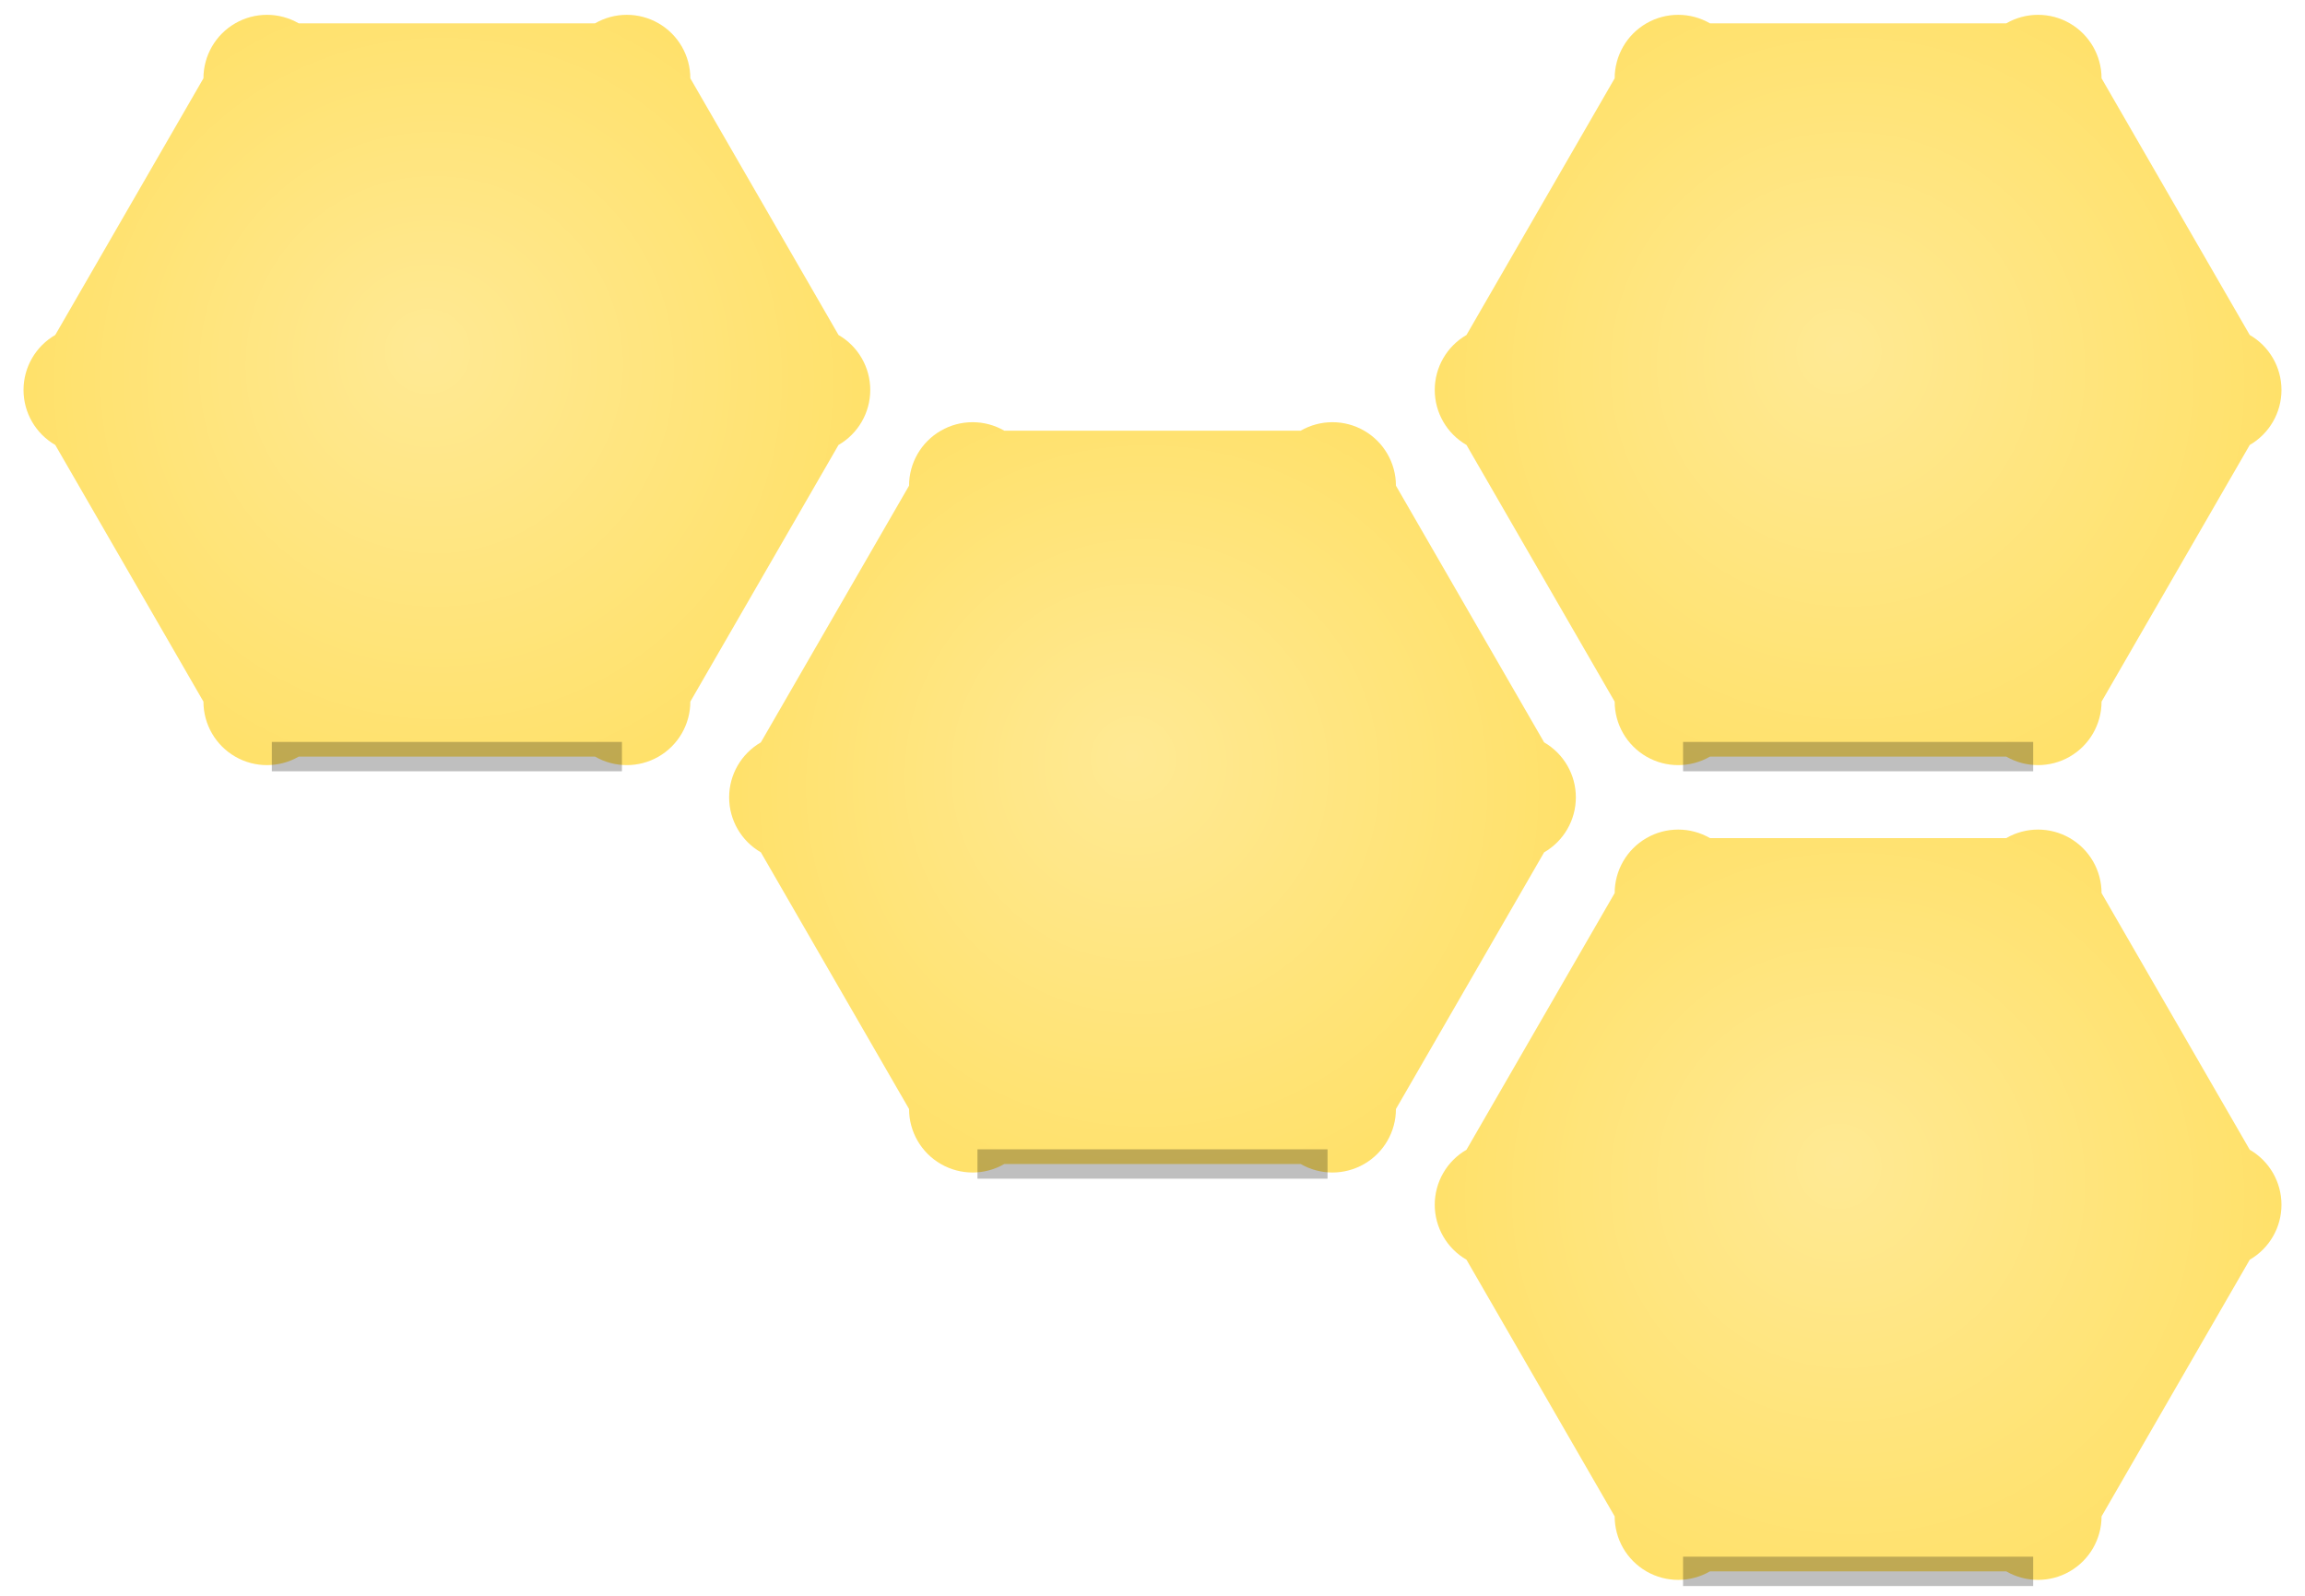
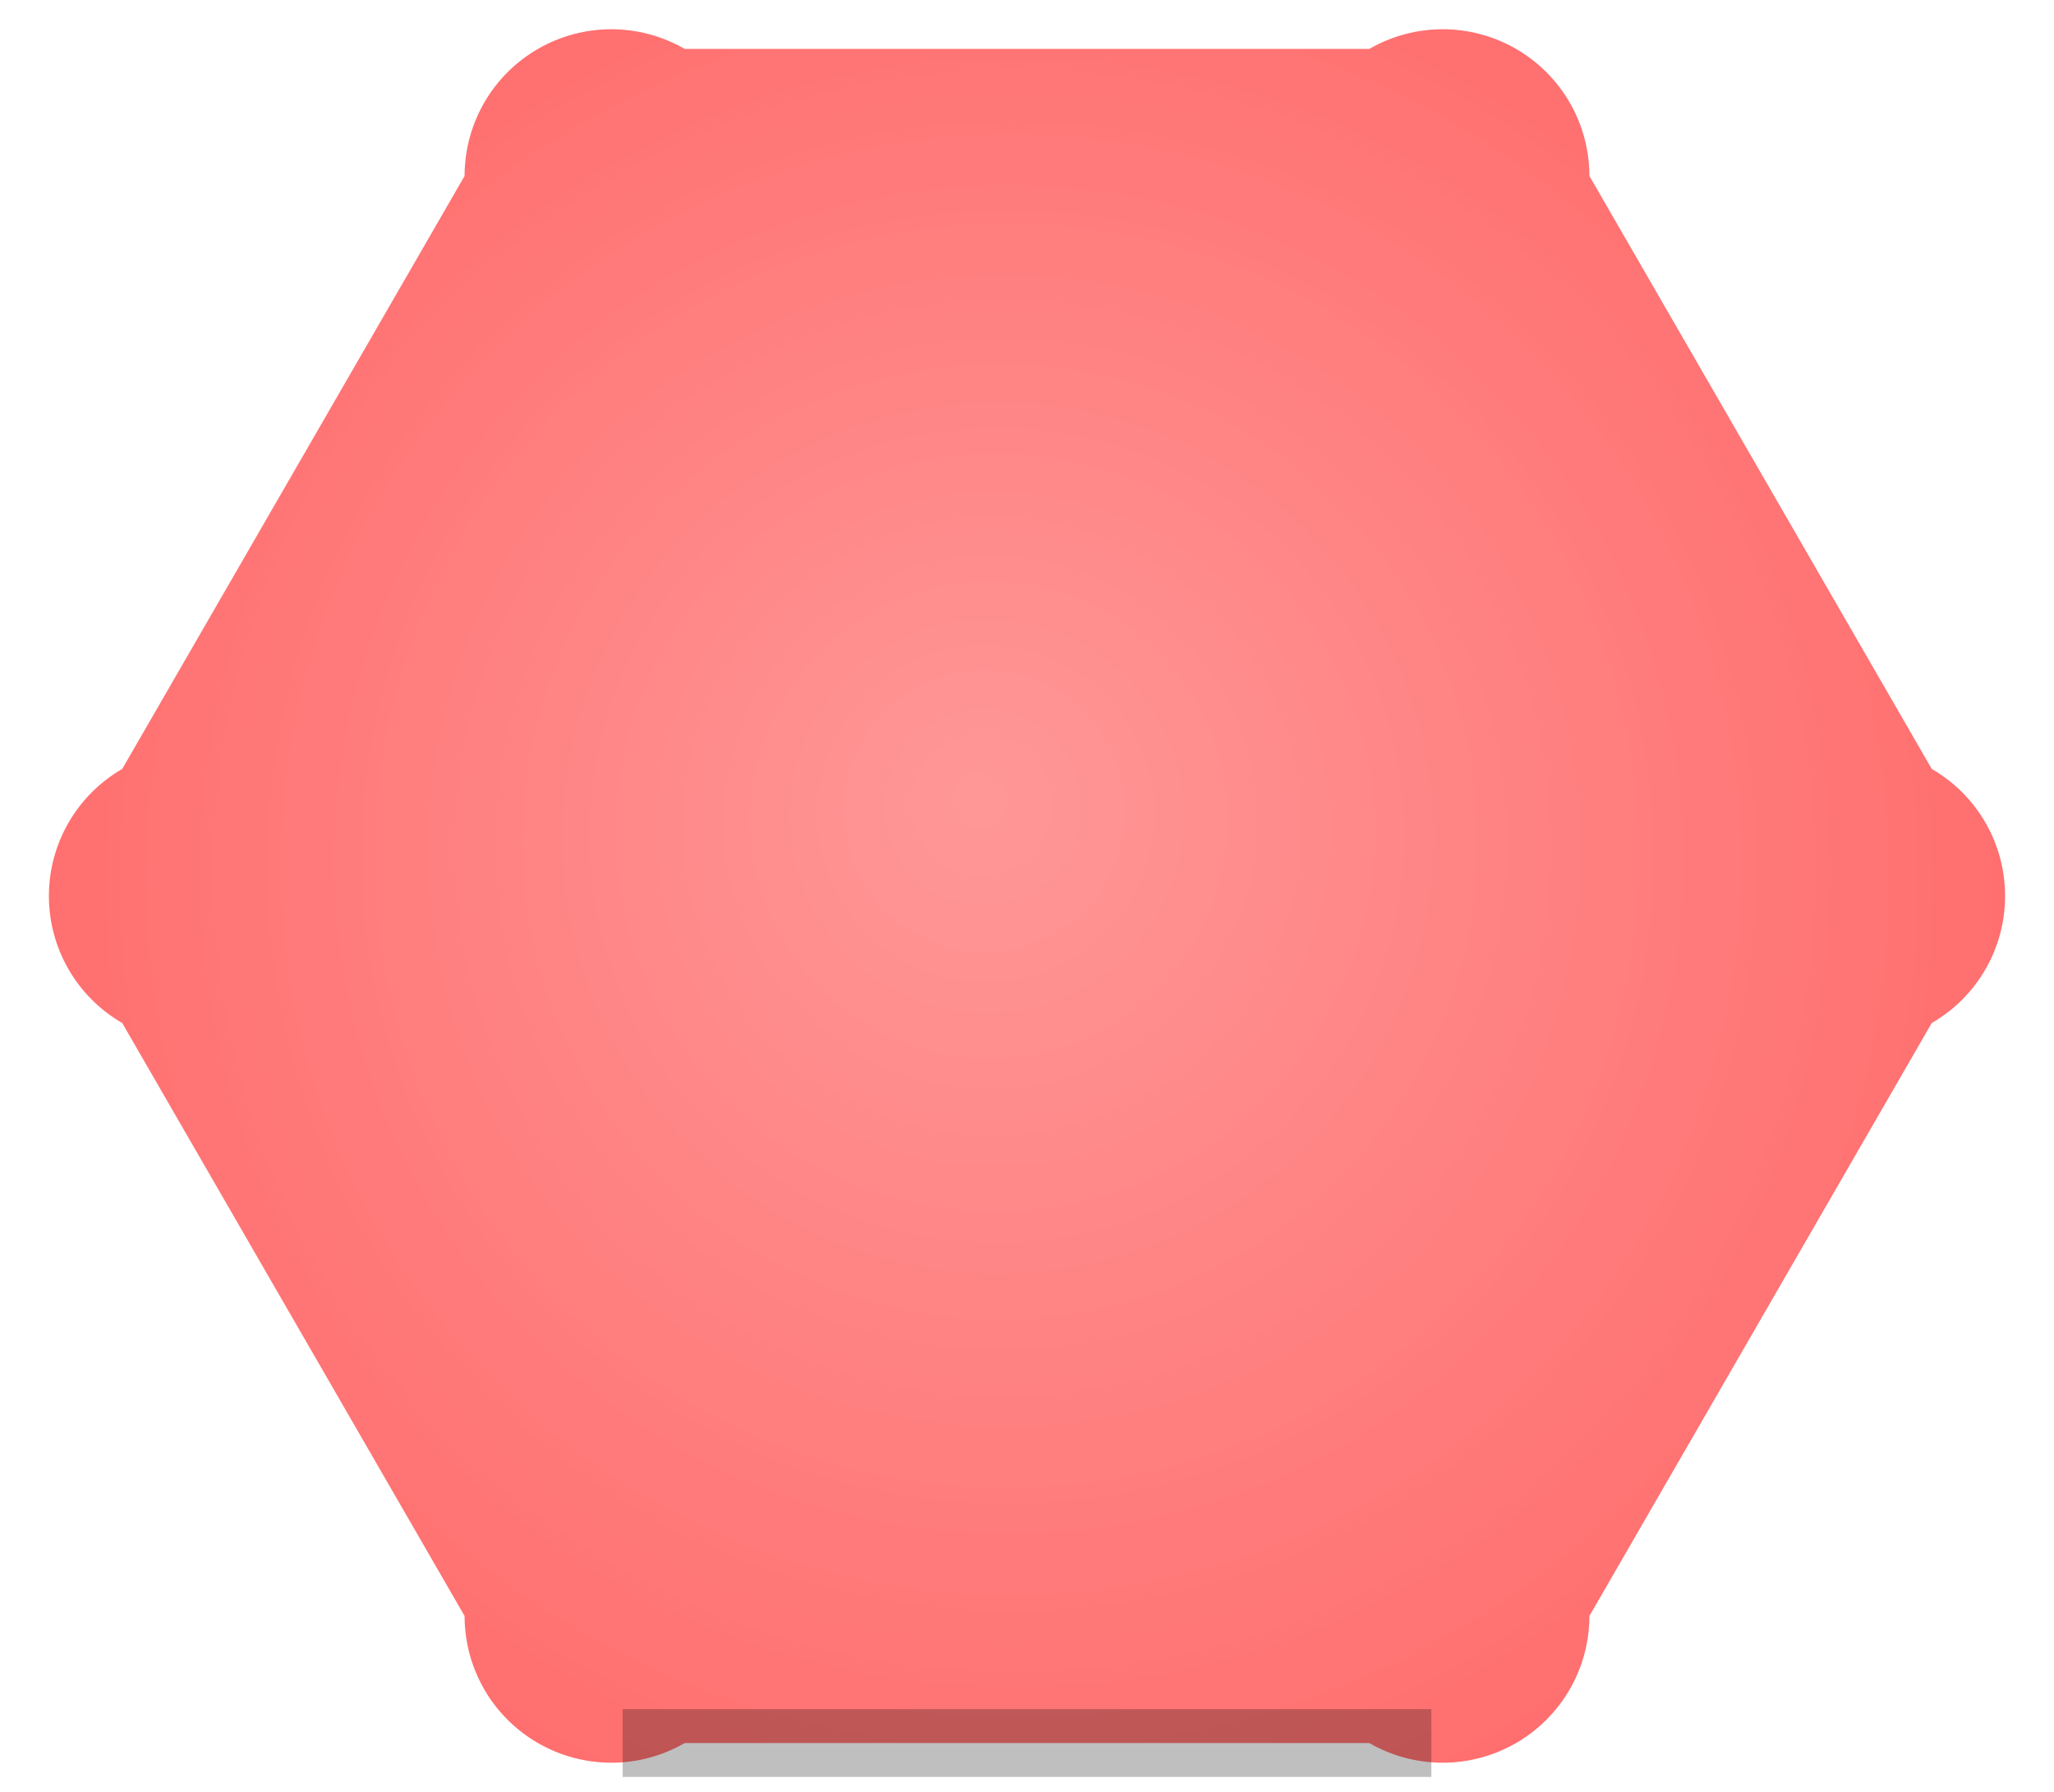
- <svg xmlns="http://www.w3.org/2000/svg" viewBox="-24.50 -16.95 49.00 33.91">
+ <svg xmlns="http://www.w3.org/2000/svg" viewBox="-10.50 -9.16 21.00 18.32">
  <defs>
-     <radialGradient id="hl0" cx="-15.000" cy="-8.660" r="9.900" fx="-15.450" fy="-9.560" gradientUnits="userSpaceOnUse">
-       <stop offset="0" stop-color="white" stop-opacity="0.3" />
-       <stop offset="1" stop-color="white" stop-opacity="0" />
-     </radialGradient>
-     <radialGradient id="hl1" cx="0.000" cy="0.000" r="9.900" fx="-0.450" fy="-0.900" gradientUnits="userSpaceOnUse">
-       <stop offset="0" stop-color="white" stop-opacity="0.3" />
-       <stop offset="1" stop-color="white" stop-opacity="0" />
-     </radialGradient>
-     <radialGradient id="hl2" cx="15.000" cy="8.660" r="9.900" fx="14.550" fy="7.760" gradientUnits="userSpaceOnUse">
-       <stop offset="0" stop-color="white" stop-opacity="0.3" />
-       <stop offset="1" stop-color="white" stop-opacity="0" />
-     </radialGradient>
-     <radialGradient id="hl3" cx="15.000" cy="-8.660" r="9.900" fx="14.550" fy="-9.560" gradientUnits="userSpaceOnUse">
+     <radialGradient id="hl0" cx="0.000" cy="0.000" r="11.000" fx="-0.500" fy="-1.000" gradientUnits="userSpaceOnUse">
      <stop offset="0" stop-color="white" stop-opacity="0.3" />
      <stop offset="1" stop-color="white" stop-opacity="0" />
    </radialGradient>
  </defs>
-   <path d="M-6.675,-9.829A1.350,1.350 0 0 1 -6.675,-7.491L-9.825,-2.035A1.350,1.350 0 0 1 -11.850,-0.866L-18.150,-0.866A1.350,1.350 0 0 1 -20.175,-2.035L-23.325,-7.491A1.350,1.350 0 0 1 -23.325,-9.829L-20.175,-15.285A1.350,1.350 0 0 1 -18.150,-16.454L-11.850,-16.454A1.350,1.350 0 0 1 -9.825,-15.285Z" fill="#FFE066" />
-   <path d="M-6.675,-9.829A1.350,1.350 0 0 1 -6.675,-7.491L-9.825,-2.035A1.350,1.350 0 0 1 -11.850,-0.866L-18.150,-0.866A1.350,1.350 0 0 1 -20.175,-2.035L-23.325,-7.491A1.350,1.350 0 0 1 -23.325,-9.829L-20.175,-15.285A1.350,1.350 0 0 1 -18.150,-16.454L-11.850,-16.454A1.350,1.350 0 0 1 -9.825,-15.285Z" fill="url(#hl0)" />
-   <line x1="-11.279" y1="-0.866" x2="-18.721" y2="-0.866" stroke="black" stroke-opacity="0.25" stroke-width="0.624" />
-   <path d="M8.325,-1.169A1.350,1.350 0 0 1 8.325,1.169L5.175,6.625A1.350,1.350 0 0 1 3.150,7.794L-3.150,7.794A1.350,1.350 0 0 1 -5.175,6.625L-8.325,1.169A1.350,1.350 0 0 1 -8.325,-1.169L-5.175,-6.625A1.350,1.350 0 0 1 -3.150,-7.794L3.150,-7.794A1.350,1.350 0 0 1 5.175,-6.625Z" fill="#FFE066" />
-   <path d="M8.325,-1.169A1.350,1.350 0 0 1 8.325,1.169L5.175,6.625A1.350,1.350 0 0 1 3.150,7.794L-3.150,7.794A1.350,1.350 0 0 1 -5.175,6.625L-8.325,1.169A1.350,1.350 0 0 1 -8.325,-1.169L-5.175,-6.625A1.350,1.350 0 0 1 -3.150,-7.794L3.150,-7.794A1.350,1.350 0 0 1 5.175,-6.625Z" fill="url(#hl1)" />
-   <line x1="3.721" y1="7.794" x2="-3.721" y2="7.794" stroke="black" stroke-opacity="0.25" stroke-width="0.624" />
-   <path d="M23.325,7.491A1.350,1.350 0 0 1 23.325,9.829L20.175,15.285A1.350,1.350 0 0 1 18.150,16.454L11.850,16.454A1.350,1.350 0 0 1 9.825,15.285L6.675,9.829A1.350,1.350 0 0 1 6.675,7.491L9.825,2.035A1.350,1.350 0 0 1 11.850,0.866L18.150,0.866A1.350,1.350 0 0 1 20.175,2.035Z" fill="#FFE066" />
-   <path d="M23.325,7.491A1.350,1.350 0 0 1 23.325,9.829L20.175,15.285A1.350,1.350 0 0 1 18.150,16.454L11.850,16.454A1.350,1.350 0 0 1 9.825,15.285L6.675,9.829A1.350,1.350 0 0 1 6.675,7.491L9.825,2.035A1.350,1.350 0 0 1 11.850,0.866L18.150,0.866A1.350,1.350 0 0 1 20.175,2.035Z" fill="url(#hl2)" />
-   <line x1="18.721" y1="16.454" x2="11.279" y2="16.454" stroke="black" stroke-opacity="0.25" stroke-width="0.624" />
-   <path d="M23.325,-9.829A1.350,1.350 0 0 1 23.325,-7.491L20.175,-2.035A1.350,1.350 0 0 1 18.150,-0.866L11.850,-0.866A1.350,1.350 0 0 1 9.825,-2.035L6.675,-7.491A1.350,1.350 0 0 1 6.675,-9.829L9.825,-15.285A1.350,1.350 0 0 1 11.850,-16.454L18.150,-16.454A1.350,1.350 0 0 1 20.175,-15.285Z" fill="#FFE066" />
-   <path d="M23.325,-9.829A1.350,1.350 0 0 1 23.325,-7.491L20.175,-2.035A1.350,1.350 0 0 1 18.150,-0.866L11.850,-0.866A1.350,1.350 0 0 1 9.825,-2.035L6.675,-7.491A1.350,1.350 0 0 1 6.675,-9.829L9.825,-15.285A1.350,1.350 0 0 1 11.850,-16.454L18.150,-16.454A1.350,1.350 0 0 1 20.175,-15.285Z" fill="url(#hl3)" />
-   <line x1="18.721" y1="-0.866" x2="11.279" y2="-0.866" stroke="black" stroke-opacity="0.25" stroke-width="0.624" />
+   <path d="M9.250,-1.299A1.500,1.500 0 0 1 9.250,1.299L5.750,7.361A1.500,1.500 0 0 1 3.500,8.660L-3.500,8.660A1.500,1.500 0 0 1 -5.750,7.361L-9.250,1.299A1.500,1.500 0 0 1 -9.250,-1.299L-5.750,-7.361A1.500,1.500 0 0 1 -3.500,-8.660L3.500,-8.660A1.500,1.500 0 0 1 5.750,-7.361Z" fill="#FF6B6B" />
+   <path d="M9.250,-1.299A1.500,1.500 0 0 1 9.250,1.299L5.750,7.361A1.500,1.500 0 0 1 3.500,8.660L-3.500,8.660A1.500,1.500 0 0 1 -5.750,7.361L-9.250,1.299A1.500,1.500 0 0 1 -9.250,-1.299L-5.750,-7.361A1.500,1.500 0 0 1 -3.500,-8.660L3.500,-8.660A1.500,1.500 0 0 1 5.750,-7.361Z" fill="url(#hl0)" />
+   <line x1="4.134" y1="8.660" x2="-4.134" y2="8.660" stroke="black" stroke-opacity="0.25" stroke-width="0.693" />
</svg>
